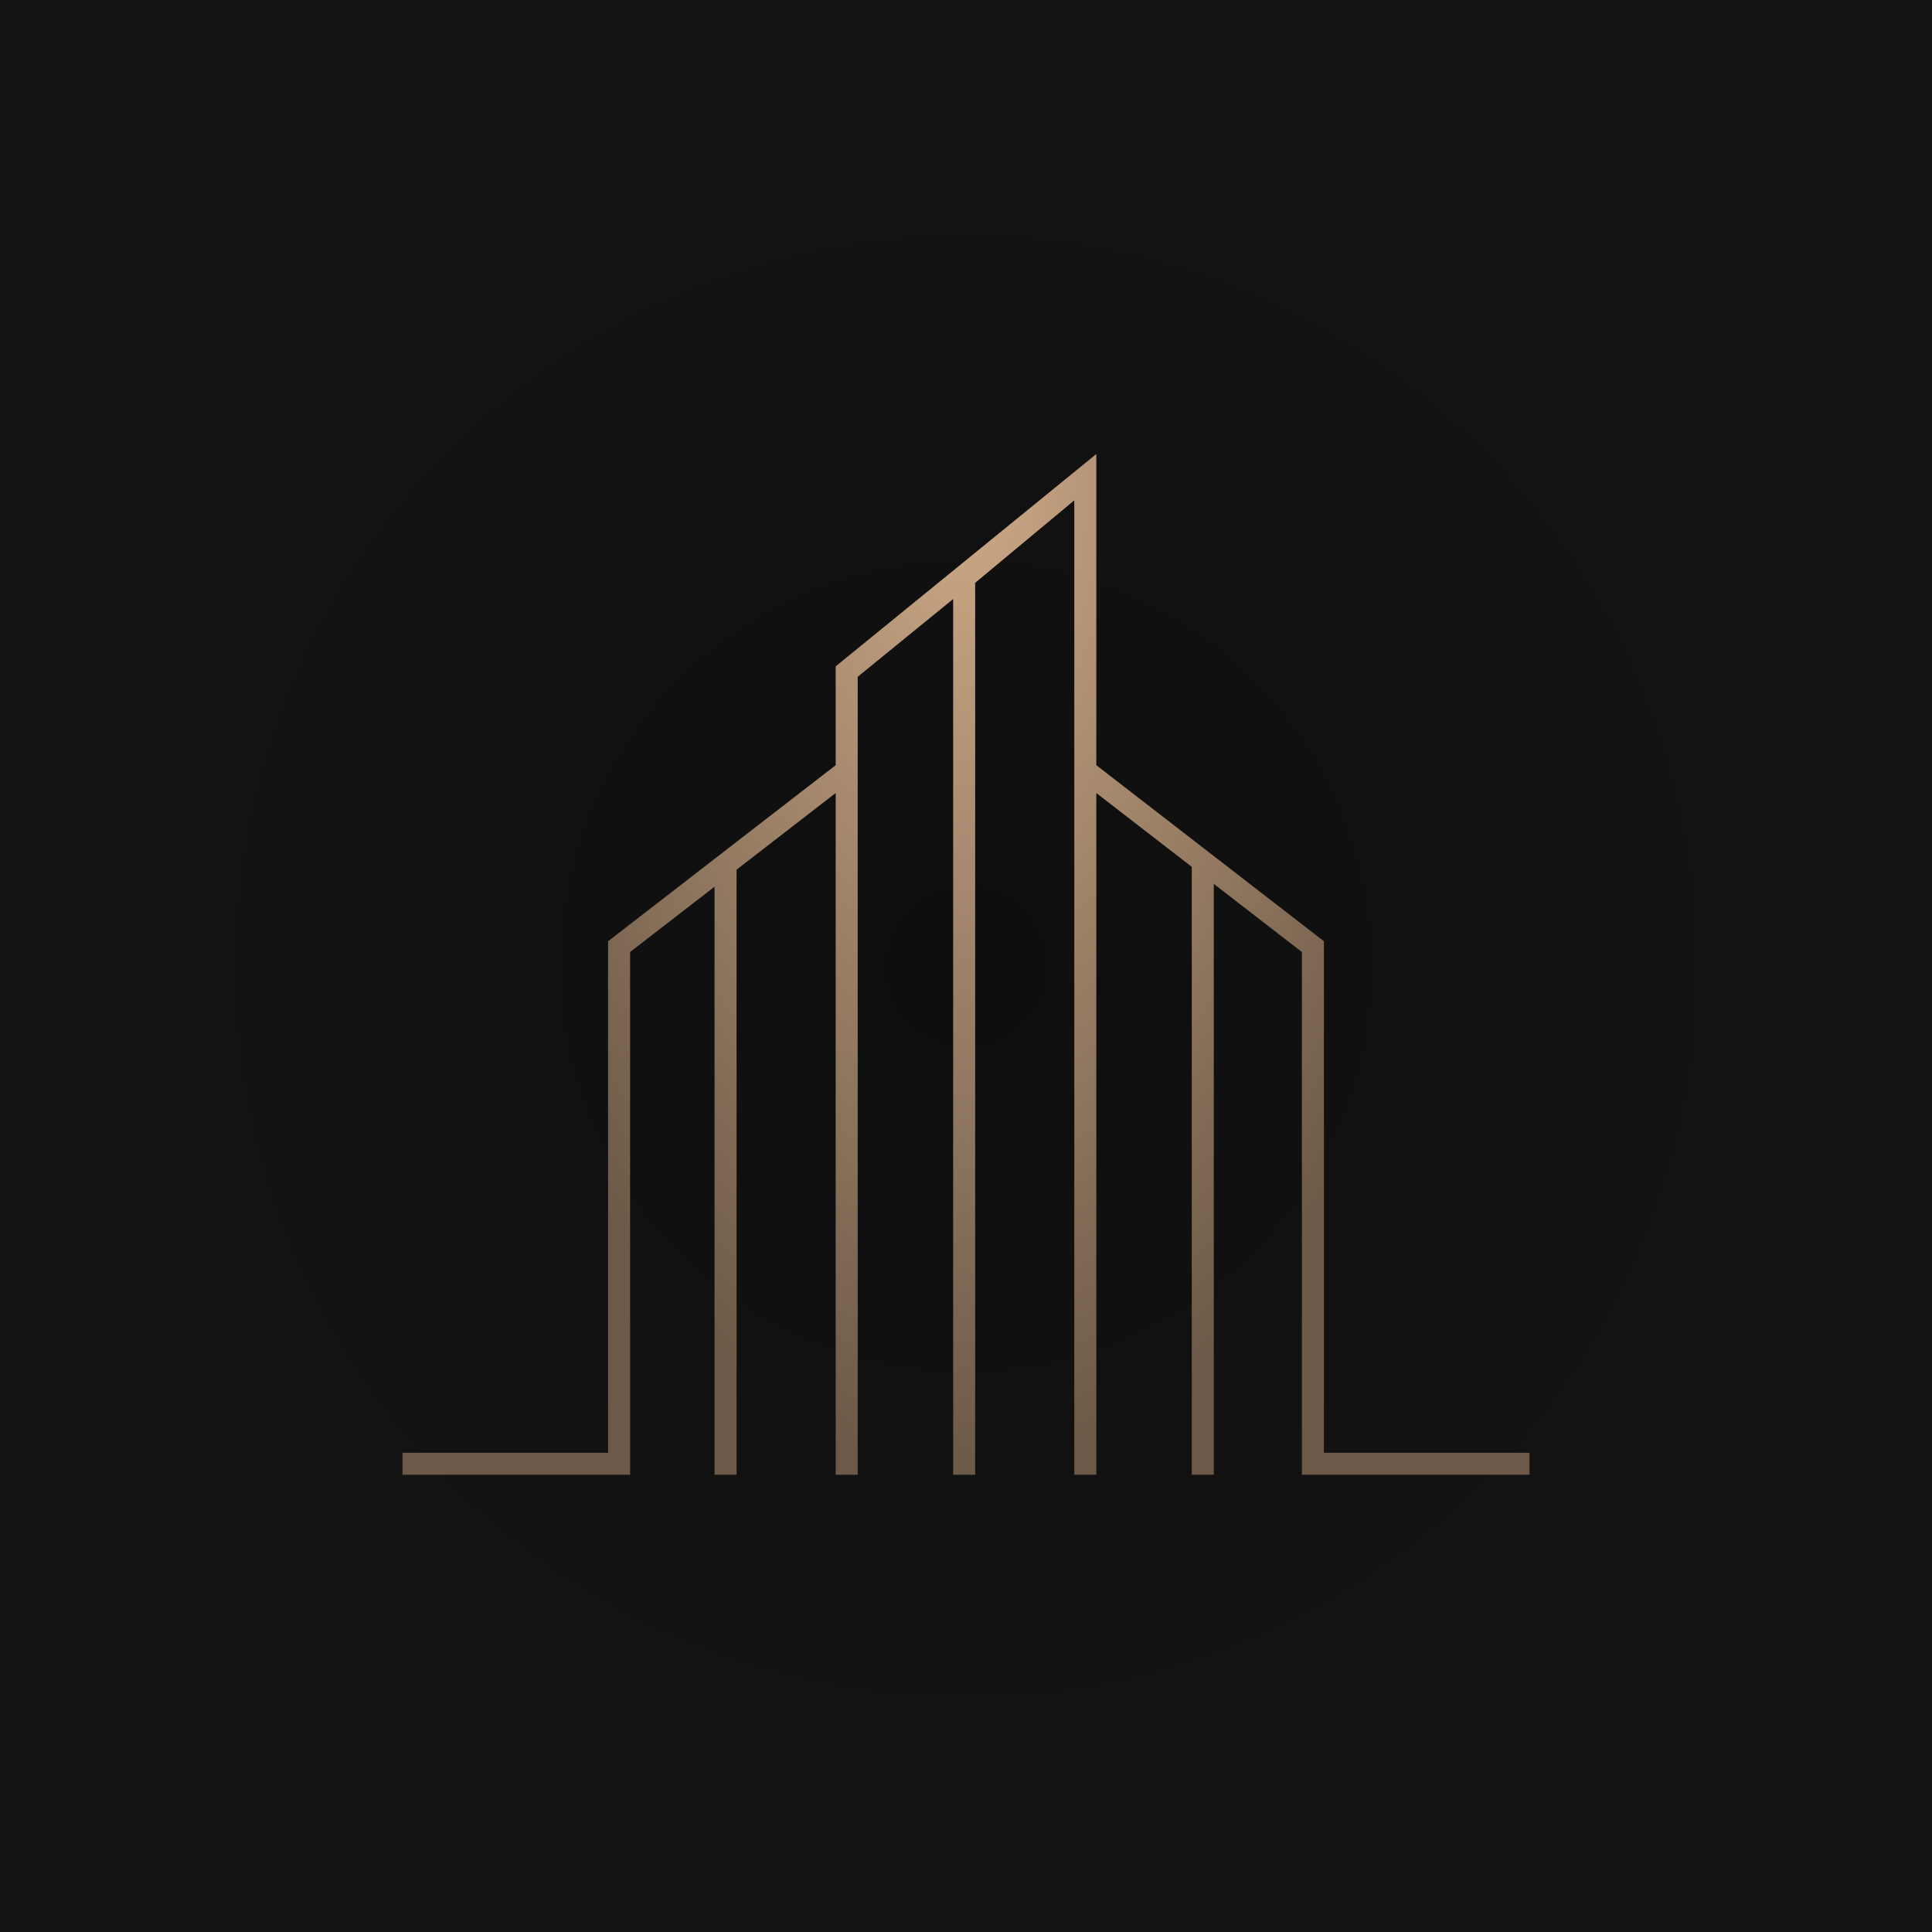
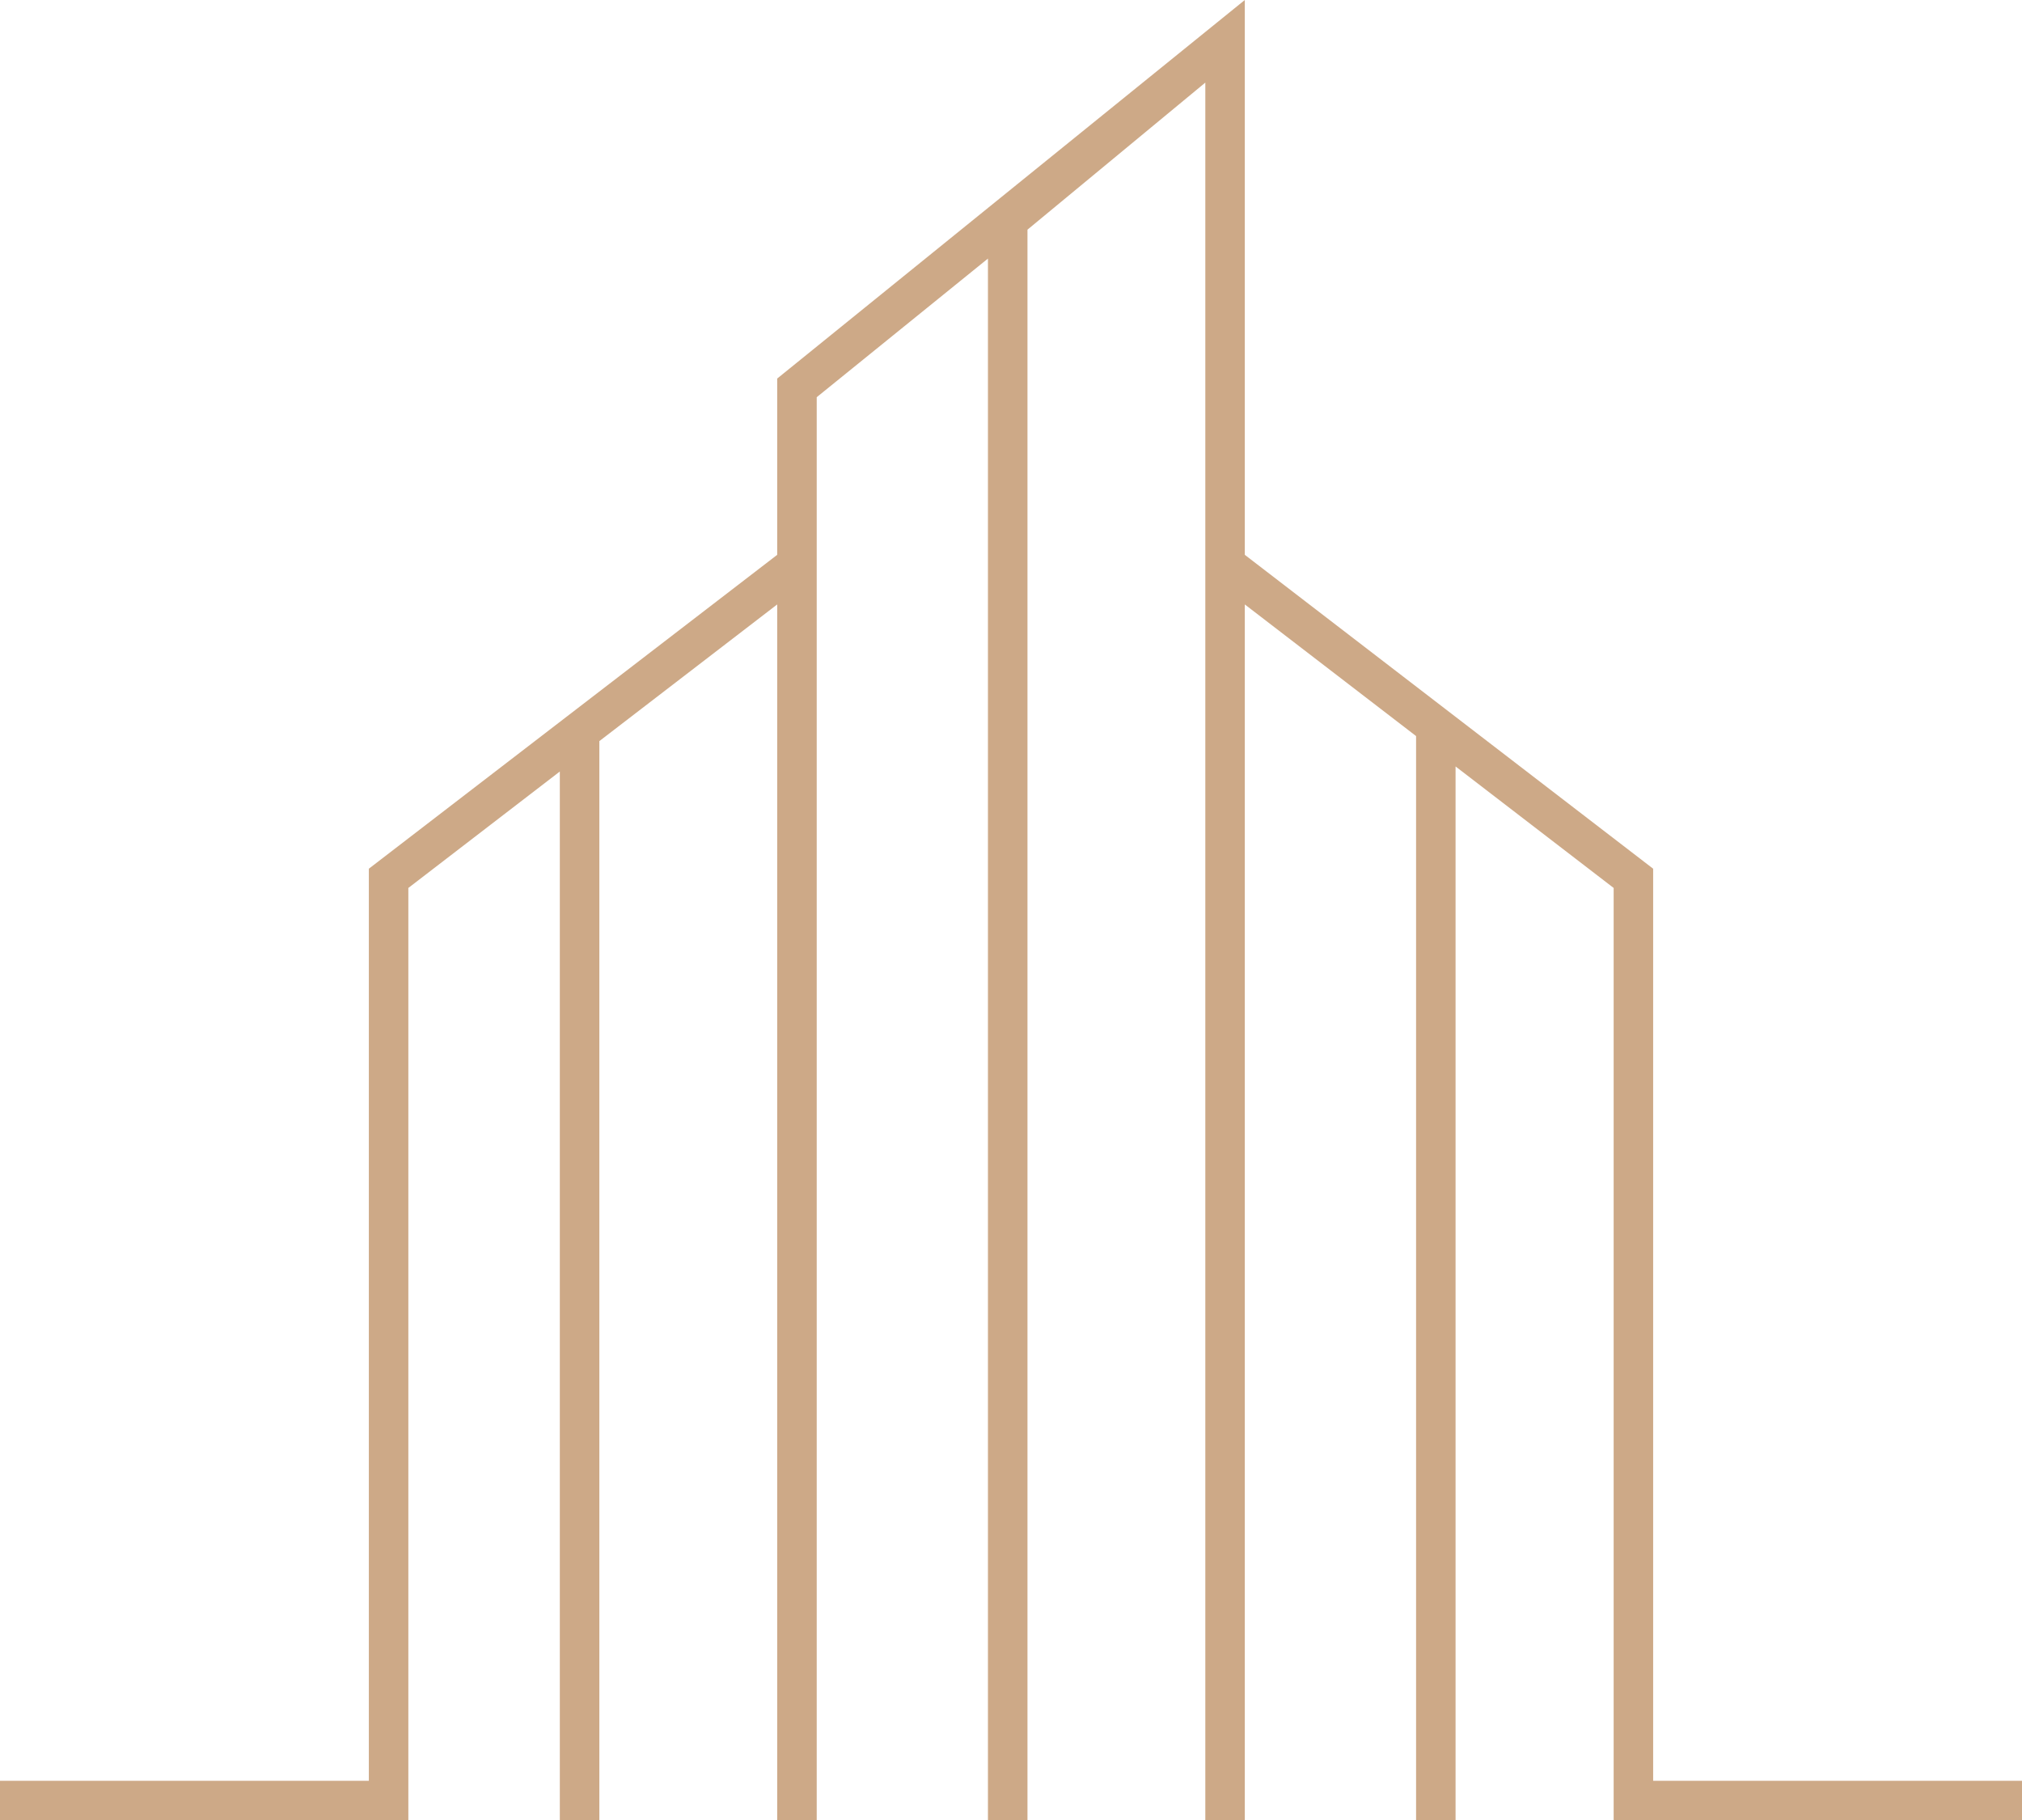
- <svg xmlns="http://www.w3.org/2000/svg" width="600" height="600" viewBox="0 0 600 600" fill="none">
-   <rect width="600" height="600" fill="url(#paint0_radial_3458_17)" />
-   <path d="M340.472 237.636L411.156 292.31V451.166H475V458H404.316V295.66L376.954 274.496V458H370.114V269.206L340.472 246.279V458H333.632V155.389L302.85 181V182.364V458H296.01V186.035L266.368 210.183V458H259.528V246.279L228.746 270.086V458H221.906V275.377L195.684 295.66V458H125V451.166H188.844V292.31L259.528 237.636V206.939L340.472 141V237.636Z" fill="url(#paint1_radial_3458_17)" />
-   <defs>
-     <radialGradient id="paint0_radial_3458_17" cx="0" cy="0" r="1" gradientUnits="userSpaceOnUse" gradientTransform="translate(300 300) rotate(90) scale(300)">
-       <stop stop-color="#0E0E0F" />
-       <stop offset="1" stop-color="#151413" />
-     </radialGradient>
-     <radialGradient id="paint1_radial_3458_17" cx="0" cy="0" r="1" gradientUnits="userSpaceOnUse" gradientTransform="translate(300 149) rotate(90) scale(309 164.874)">
-       <stop stop-color="#CDA987" />
-       <stop offset="1" stop-color="#6C5947" />
-     </radialGradient>
-   </defs>
+ <svg xmlns="http://www.w3.org/2000/svg" width="60" height="54" viewBox="0 0 60 54" fill="none">
+   <path d="M36.938 16.462L49.055 25.775V52.836H60V54H47.883V26.346L43.192 22.741V54H42.02V21.839L36.938 17.934V54H35.766V2.451L30.489 6.814V7.046V54H29.316V7.672L24.235 11.785V54H23.062V17.934L17.785 21.989V54H16.612V22.891L12.117 26.346V54H0V52.836H10.945V25.775L23.062 16.462V11.232L36.938 0V16.462Z" fill="#CDA987" />
</svg>
